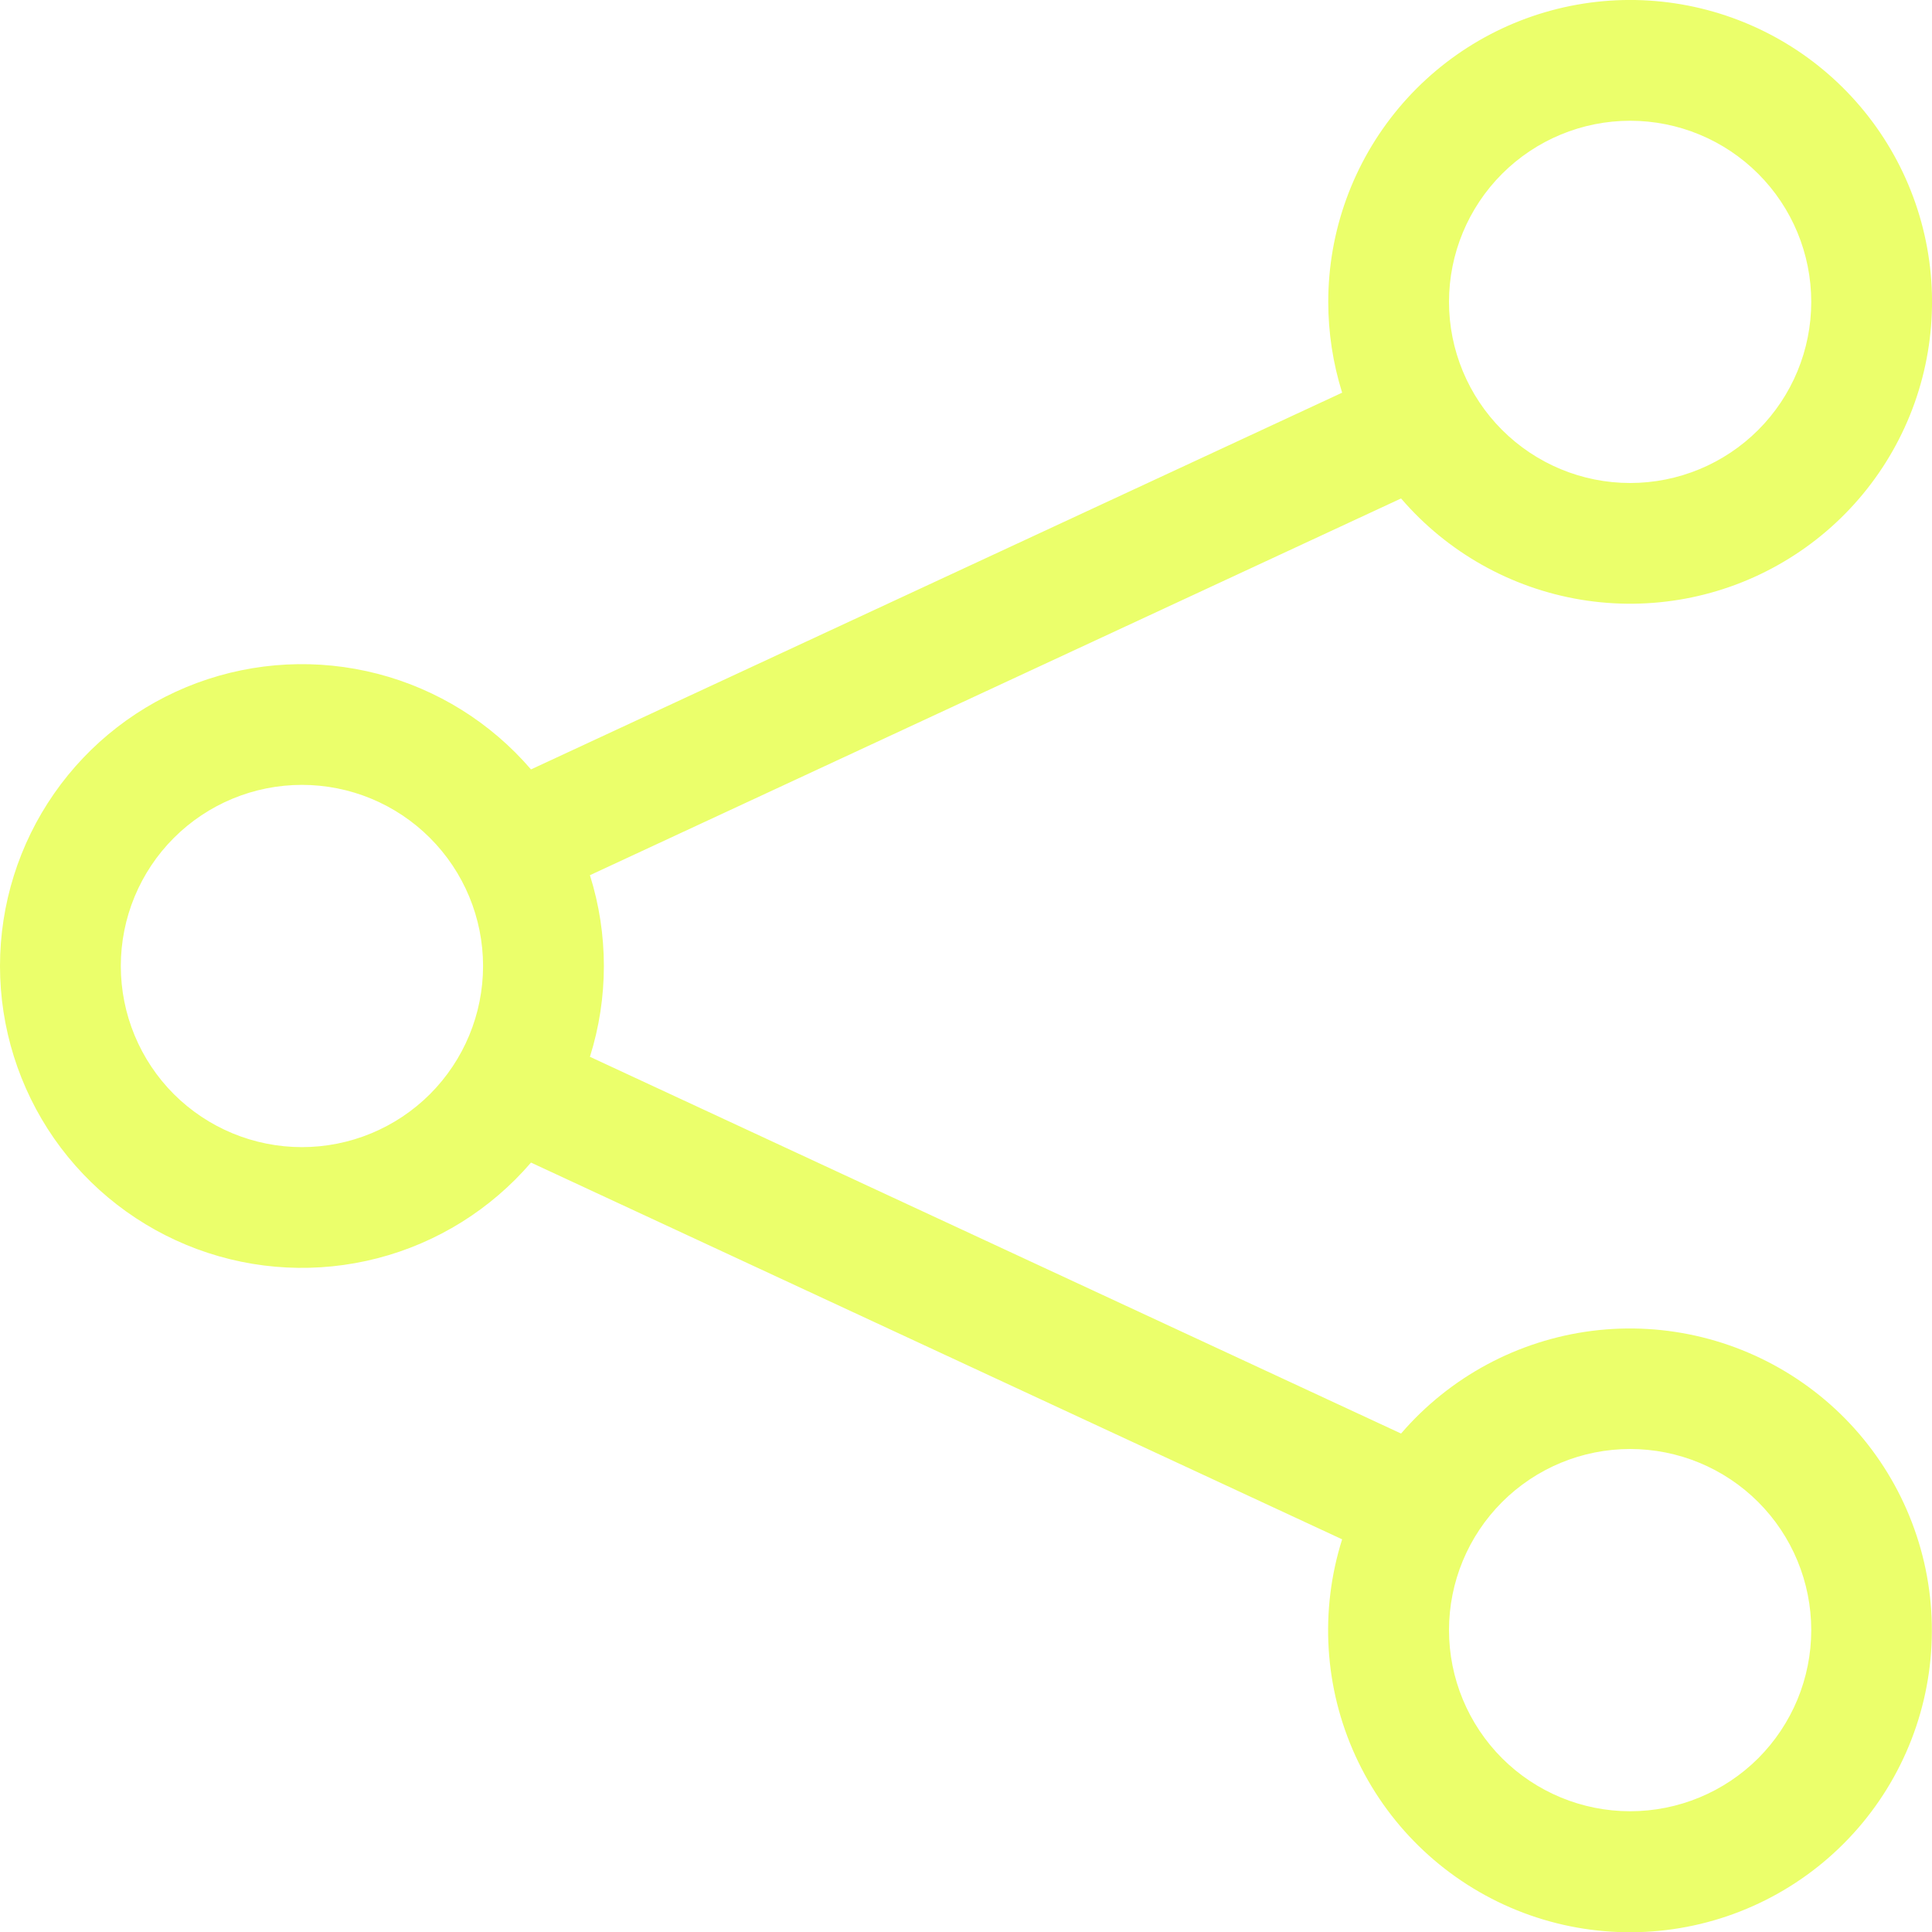
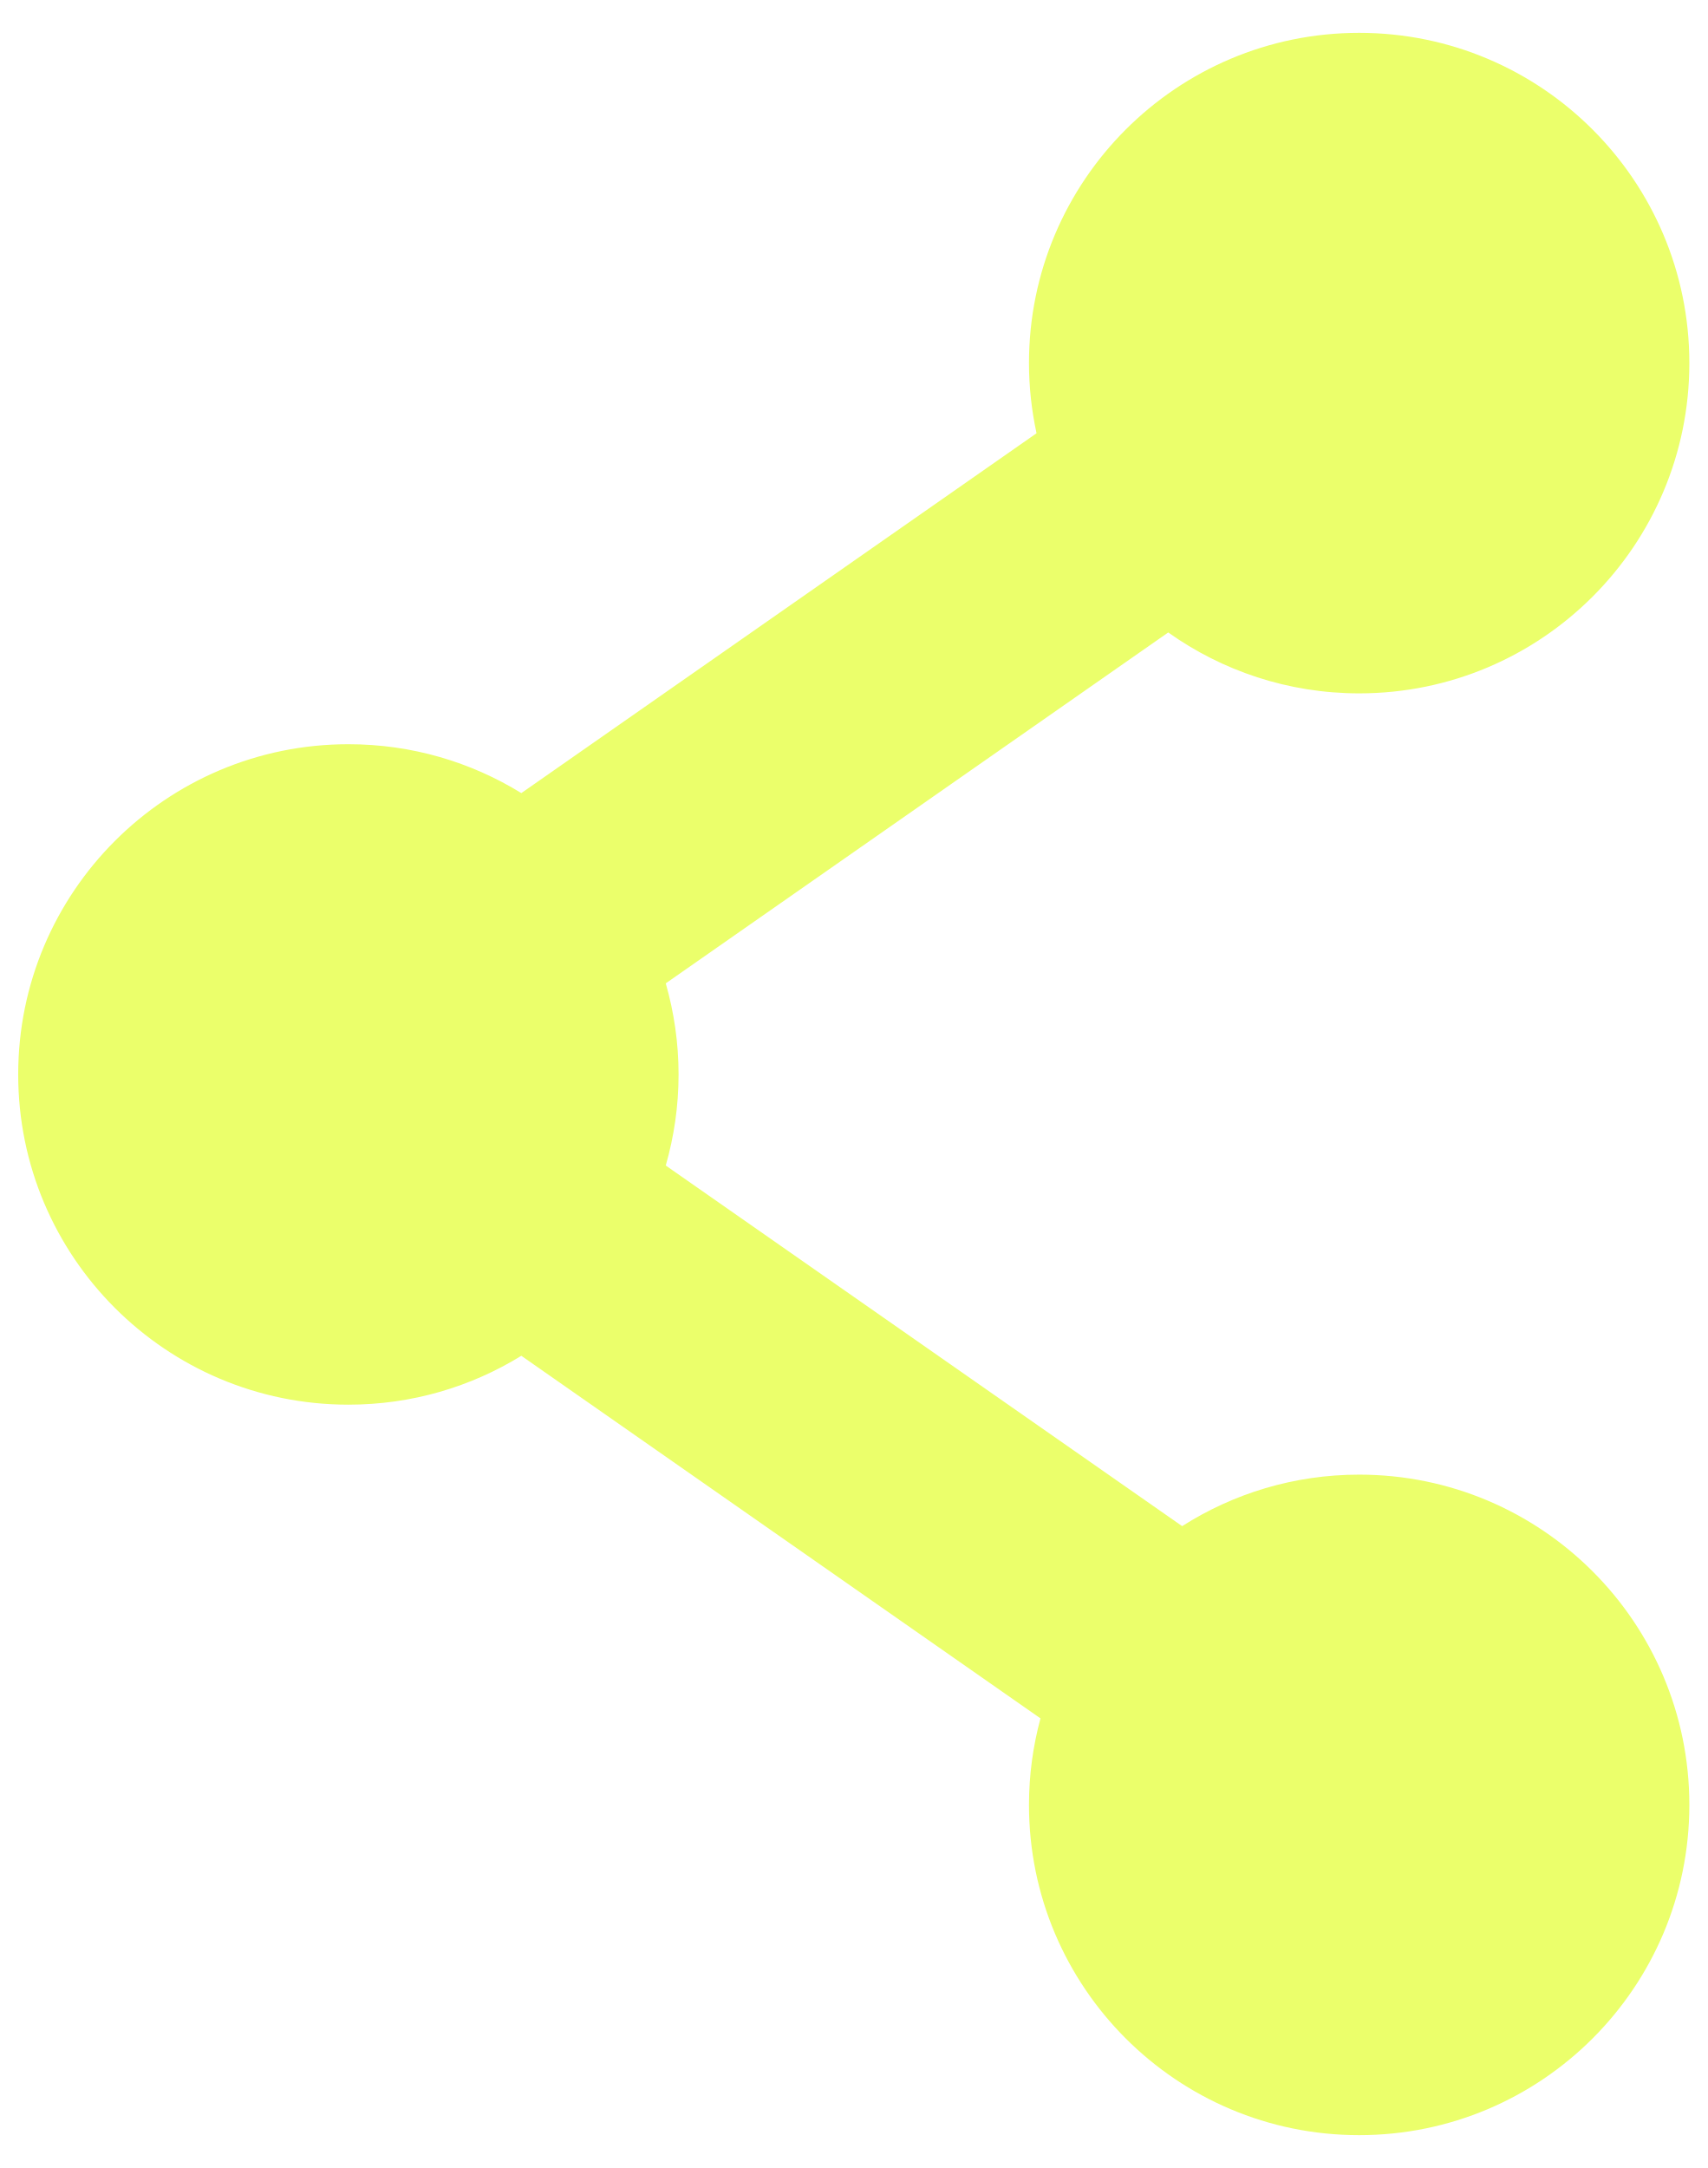
- <svg xmlns="http://www.w3.org/2000/svg" width="32" height="32" viewBox="0 0 32 32" fill="none">
-   <g id="logos">
-     <path id="Vector" d="M27 2C26.205 2 25.442 2.316 24.879 2.879C24.317 3.441 24 4.204 24 5C24 5.796 24.317 6.559 24.879 7.121C25.442 7.684 26.205 8 27 8C27.796 8 28.559 7.684 29.122 7.121C29.684 6.559 30 5.796 30 5C30 4.204 29.684 3.441 29.122 2.879C28.559 2.316 27.796 2 27 2ZM22 5C22 3.827 22.413 2.691 23.166 1.791C23.918 0.892 24.963 0.285 26.118 0.078C27.273 -0.129 28.463 0.077 29.482 0.659C30.5 1.241 31.282 2.163 31.689 3.263C32.097 4.363 32.104 5.571 31.711 6.676C31.317 7.782 30.548 8.713 29.537 9.308C28.526 9.904 27.338 10.124 26.181 9.932C25.023 9.739 23.971 9.146 23.206 8.256L9.771 14.496C10.079 15.475 10.079 16.525 9.771 17.504L23.206 23.744C24.014 22.805 25.142 22.199 26.371 22.043C27.6 21.888 28.843 22.195 29.859 22.904C30.875 23.612 31.591 24.673 31.87 25.88C32.148 27.087 31.969 28.355 31.366 29.437C30.763 30.52 29.78 31.339 28.607 31.738C27.434 32.137 26.155 32.086 25.017 31.595C23.88 31.104 22.965 30.209 22.45 29.082C21.935 27.955 21.857 26.677 22.23 25.496L8.795 19.256C8.129 20.031 7.243 20.584 6.254 20.84C5.265 21.096 4.222 21.044 3.264 20.689C2.306 20.334 1.48 19.695 0.896 18.857C0.313 18.018 0 17.021 0 16C0 14.979 0.313 13.982 0.896 13.144C1.48 12.305 2.306 11.666 3.264 11.311C4.222 10.957 5.265 10.904 6.254 11.16C7.243 11.416 8.129 11.969 8.795 12.744L22.23 6.504C22.078 6.017 22 5.51 22 5ZM5.001 13C4.205 13 3.442 13.316 2.879 13.879C2.317 14.441 2.001 15.204 2.001 16C2.001 16.796 2.317 17.559 2.879 18.122C3.442 18.684 4.205 19 5.001 19C5.796 19 6.559 18.684 7.122 18.122C7.684 17.559 8.001 16.796 8.001 16C8.001 15.204 7.684 14.441 7.122 13.879C6.559 13.316 5.796 13 5.001 13ZM27 24C26.205 24 25.442 24.316 24.879 24.879C24.317 25.441 24 26.204 24 27C24 27.796 24.317 28.559 24.879 29.122C25.442 29.684 26.205 30 27 30C27.796 30 28.559 29.684 29.122 29.122C29.684 28.559 30 27.796 30 27C30 26.204 29.684 25.441 29.122 24.879C28.559 24.316 27.796 24 27 24Z" fill="#EBFF6B" />
+ <svg xmlns="http://www.w3.org/2000/svg" width="26" height="33" viewBox="0 0 26 33" fill="none">
+   <g id="Group">
+     <g id="Group_2">
+       <path id="Vector" d="M20.693 22.446C19.701 22.446 18.777 22.734 17.998 23.23L10.136 17.741C10.262 17.3 10.331 16.836 10.331 16.355C10.331 15.873 10.262 15.409 10.136 14.968L17.786 9.627C18.607 10.21 19.61 10.554 20.693 10.554C23.469 10.554 25.72 8.303 25.72 5.527C25.72 2.751 23.469 0.5 20.693 0.5C17.917 0.5 15.666 2.751 15.666 5.527C15.666 5.894 15.707 6.251 15.781 6.595L7.937 12.072C7.171 11.6 6.27 11.328 5.304 11.328C2.528 11.328 0.277 13.578 0.277 16.355C0.277 19.131 2.528 21.381 5.304 21.381C6.27 21.381 7.171 21.109 7.937 20.637L15.841 26.156C15.728 26.576 15.666 27.017 15.666 27.473C15.666 30.249 17.917 32.5 20.693 32.5C23.469 32.5 25.72 30.249 25.72 27.473C25.72 24.697 23.469 22.446 20.693 22.446Z" fill="#EBFF6B" />
+     </g>
  </g>
</svg>
